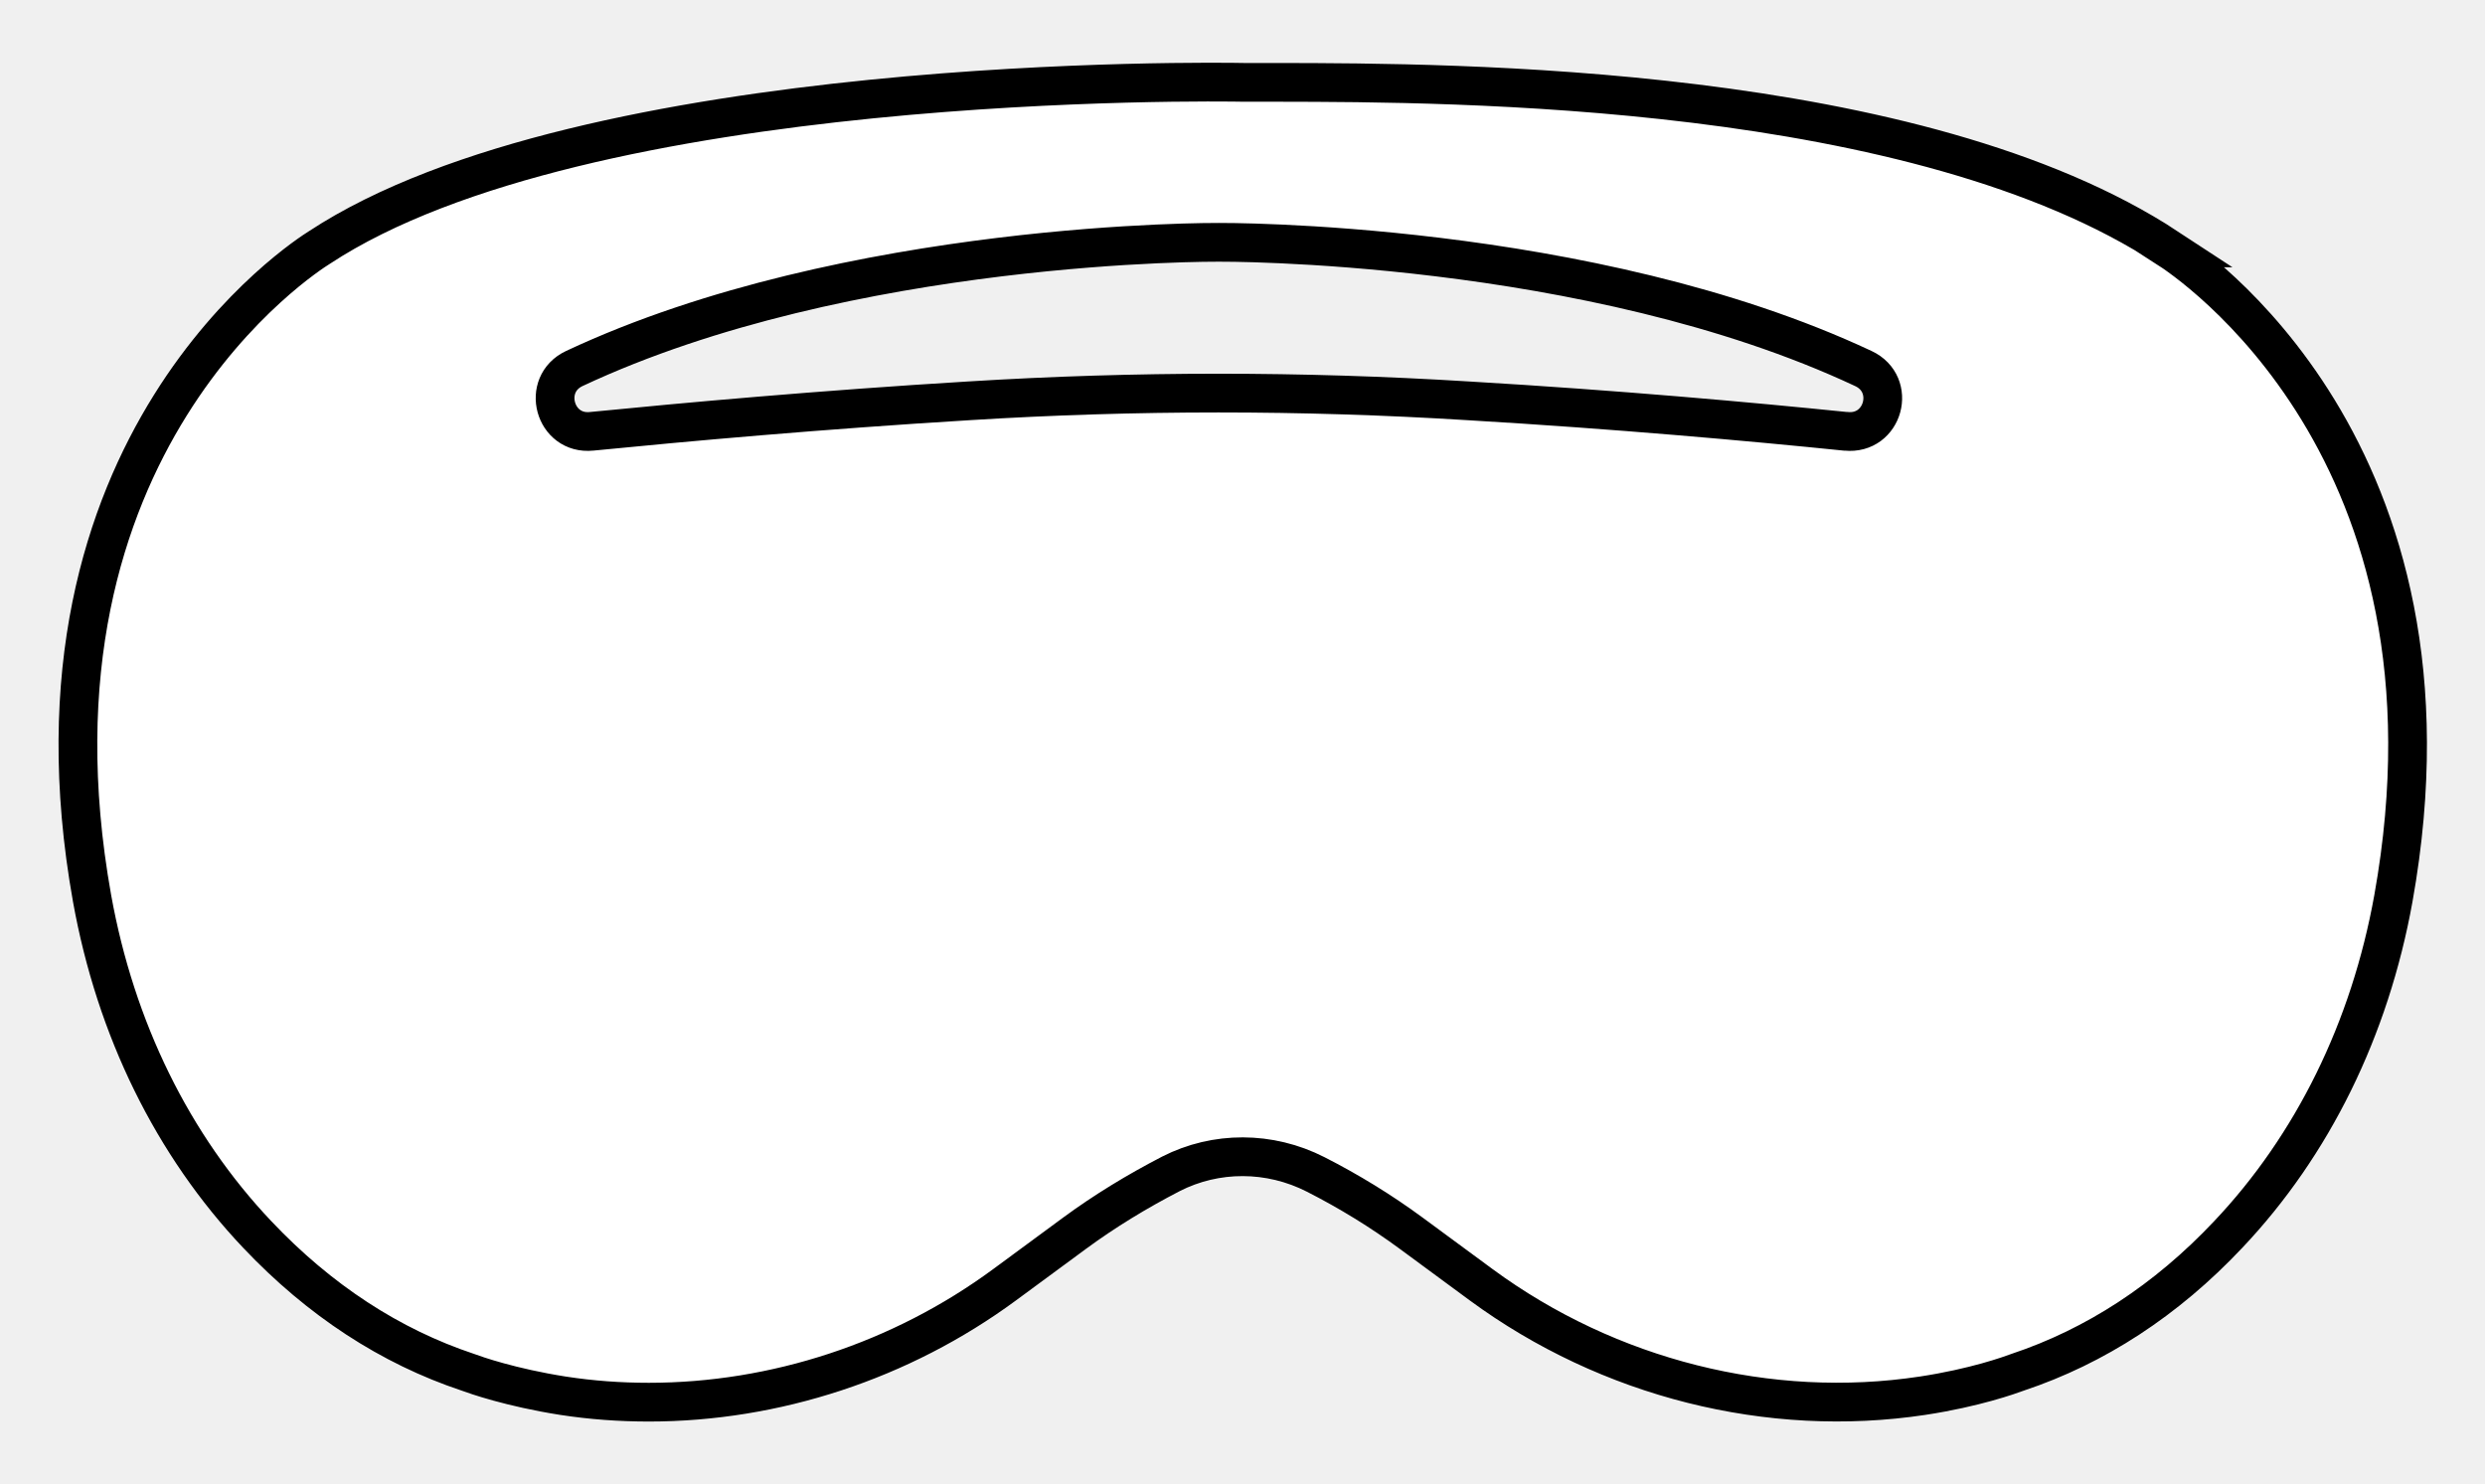
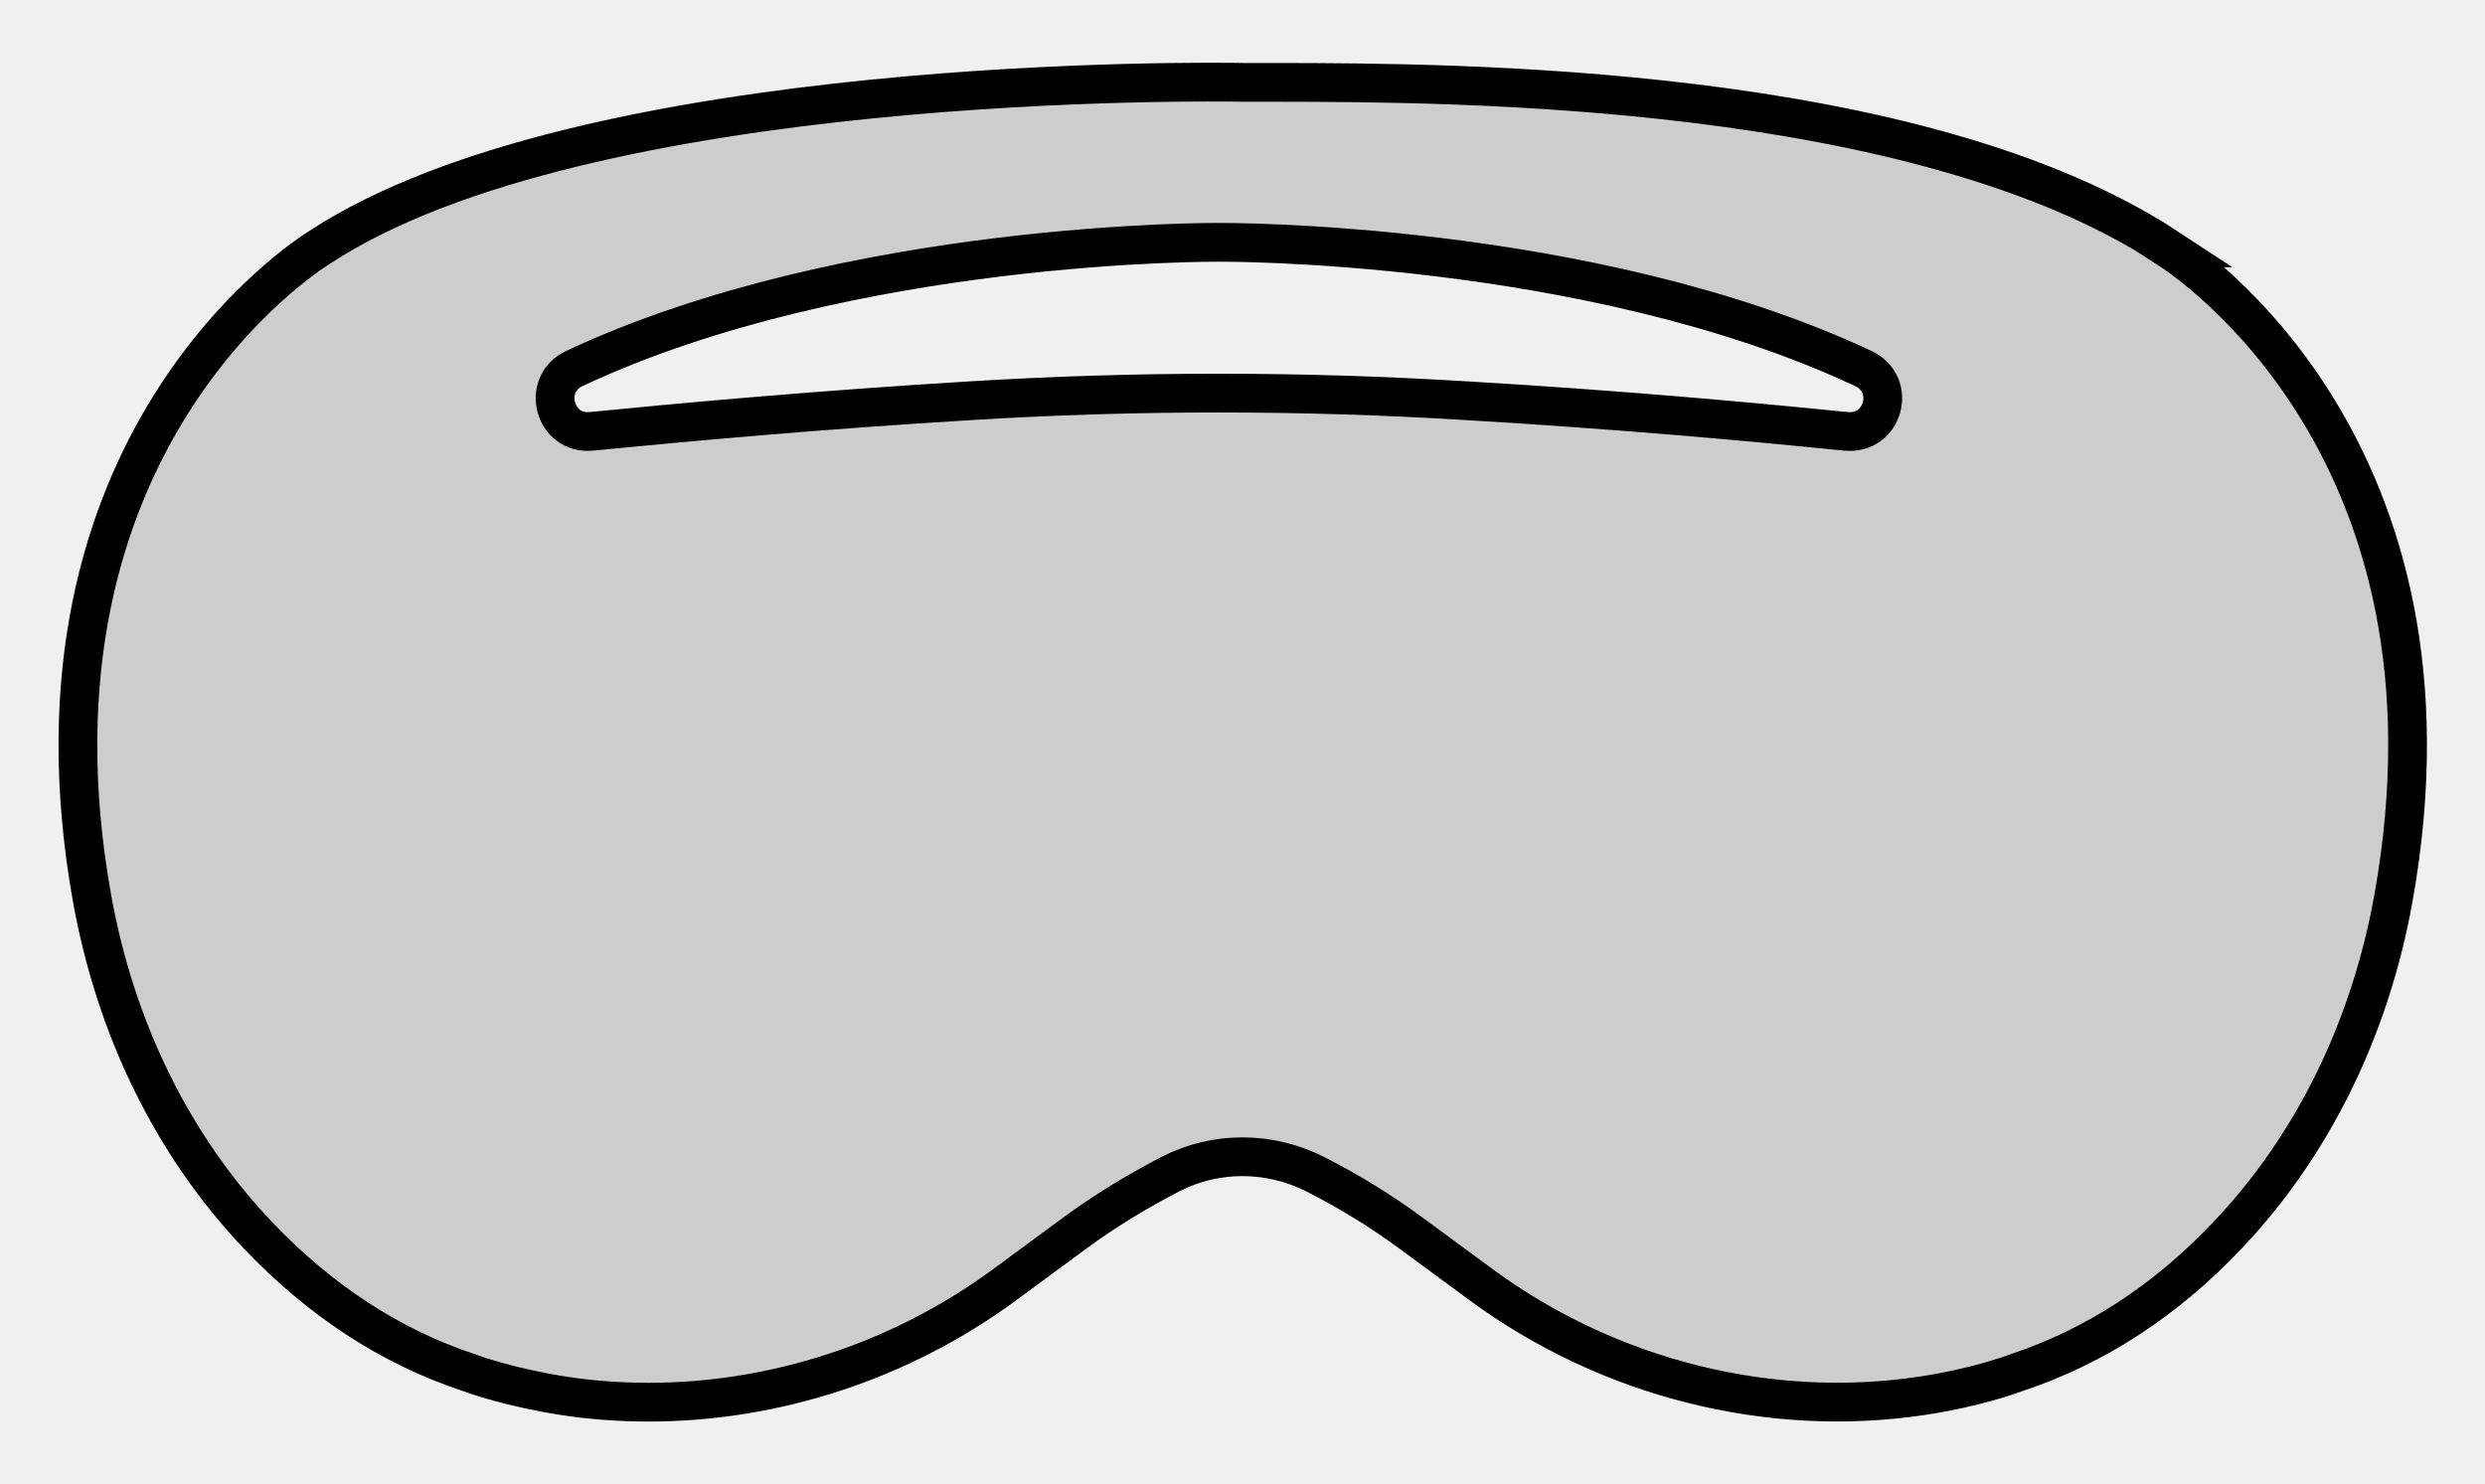
<svg xmlns="http://www.w3.org/2000/svg" width="32" height="19.107" viewBox="0 0 8.467 5.055" version="1.1" id="svg1">
  <defs id="defs1" />
  <g id="layer1" transform="translate(-111.6542,-88.23765)">
-     <path d="m 119.04,89.082 c -0.853,-0.56 -2.433,-0.563 -3.027,-0.564 -0.047,0 -0.088,0 -0.12,0 -0.092,-0.002 -2.244,-0.034 -3.151,0.563 -0.043,0.027 -1.052,0.666 -0.774,2.218 0.08,0.444 0.274,0.84 0.563,1.145 0.212,0.224 0.453,0.381 0.717,0.469 0.027,0.01 0.146,0.052 0.324,0.08 0.097,0.015 0.195,0.022 0.293,0.022 0.429,0 0.859,-0.14 1.212,-0.4 l 0.239,-0.176 c 0.102,-0.075 0.212,-0.142 0.328,-0.202 0.153,-0.078 0.336,-0.078 0.493,0.002 0.114,0.058 0.223,0.125 0.325,0.2 l 0.239,0.176 c 0.434,0.319 0.982,0.457 1.504,0.378 0.178,-0.027 0.297,-0.07 0.324,-0.08 0.264,-0.088 0.506,-0.245 0.717,-0.469 0.288,-0.304 0.483,-0.701 0.563,-1.145 0.274,-1.529 -0.701,-2.172 -0.771,-2.217 z m -1.098,0.625 c -0.324,-0.033 -0.778,-0.074 -1.287,-0.104 -0.565,-0.035 -1.133,-0.035 -1.698,0 -0.51,0.031 -0.963,0.072 -1.287,0.104 -0.127,0.013 -0.174,-0.16 -0.059,-0.214 0.936,-0.439 2.196,-0.43 2.196,-0.43 0,0 1.26,-0.009 2.196,0.43 0.116,0.054 0.069,0.227 -0.059,0.214 z" id="path1" style="fill:#ffffff;fill-opacity:1;stroke-width:0.132;stroke:#000000;stroke-opacity:1;stroke-dasharray:none" />
+     <path d="m 119.04,89.082 c -0.853,-0.56 -2.433,-0.563 -3.027,-0.564 -0.047,0 -0.088,0 -0.12,0 -0.092,-0.002 -2.244,-0.034 -3.151,0.563 -0.043,0.027 -1.052,0.666 -0.774,2.218 0.08,0.444 0.274,0.84 0.563,1.145 0.212,0.224 0.453,0.381 0.717,0.469 0.027,0.01 0.146,0.052 0.324,0.08 0.097,0.015 0.195,0.022 0.293,0.022 0.429,0 0.859,-0.14 1.212,-0.4 l 0.239,-0.176 c 0.102,-0.075 0.212,-0.142 0.328,-0.202 0.153,-0.078 0.336,-0.078 0.493,0.002 0.114,0.058 0.223,0.125 0.325,0.2 l 0.239,0.176 c 0.434,0.319 0.982,0.457 1.504,0.378 0.178,-0.027 0.297,-0.07 0.324,-0.08 0.264,-0.088 0.506,-0.245 0.717,-0.469 0.288,-0.304 0.483,-0.701 0.563,-1.145 0.274,-1.529 -0.701,-2.172 -0.771,-2.217 z m -1.098,0.625 c -0.324,-0.033 -0.778,-0.074 -1.287,-0.104 -0.565,-0.035 -1.133,-0.035 -1.698,0 -0.51,0.031 -0.963,0.072 -1.287,0.104 -0.127,0.013 -0.174,-0.16 -0.059,-0.214 0.936,-0.439 2.196,-0.43 2.196,-0.43 0,0 1.26,-0.009 2.196,0.43 0.116,0.054 0.069,0.227 -0.059,0.214 z" id="path1" style="fill:#cdcdcd;fill-opacity:1;stroke-width:0.132;stroke:#000000;stroke-opacity:1;stroke-dasharray:none" />
  </g>
</svg>
